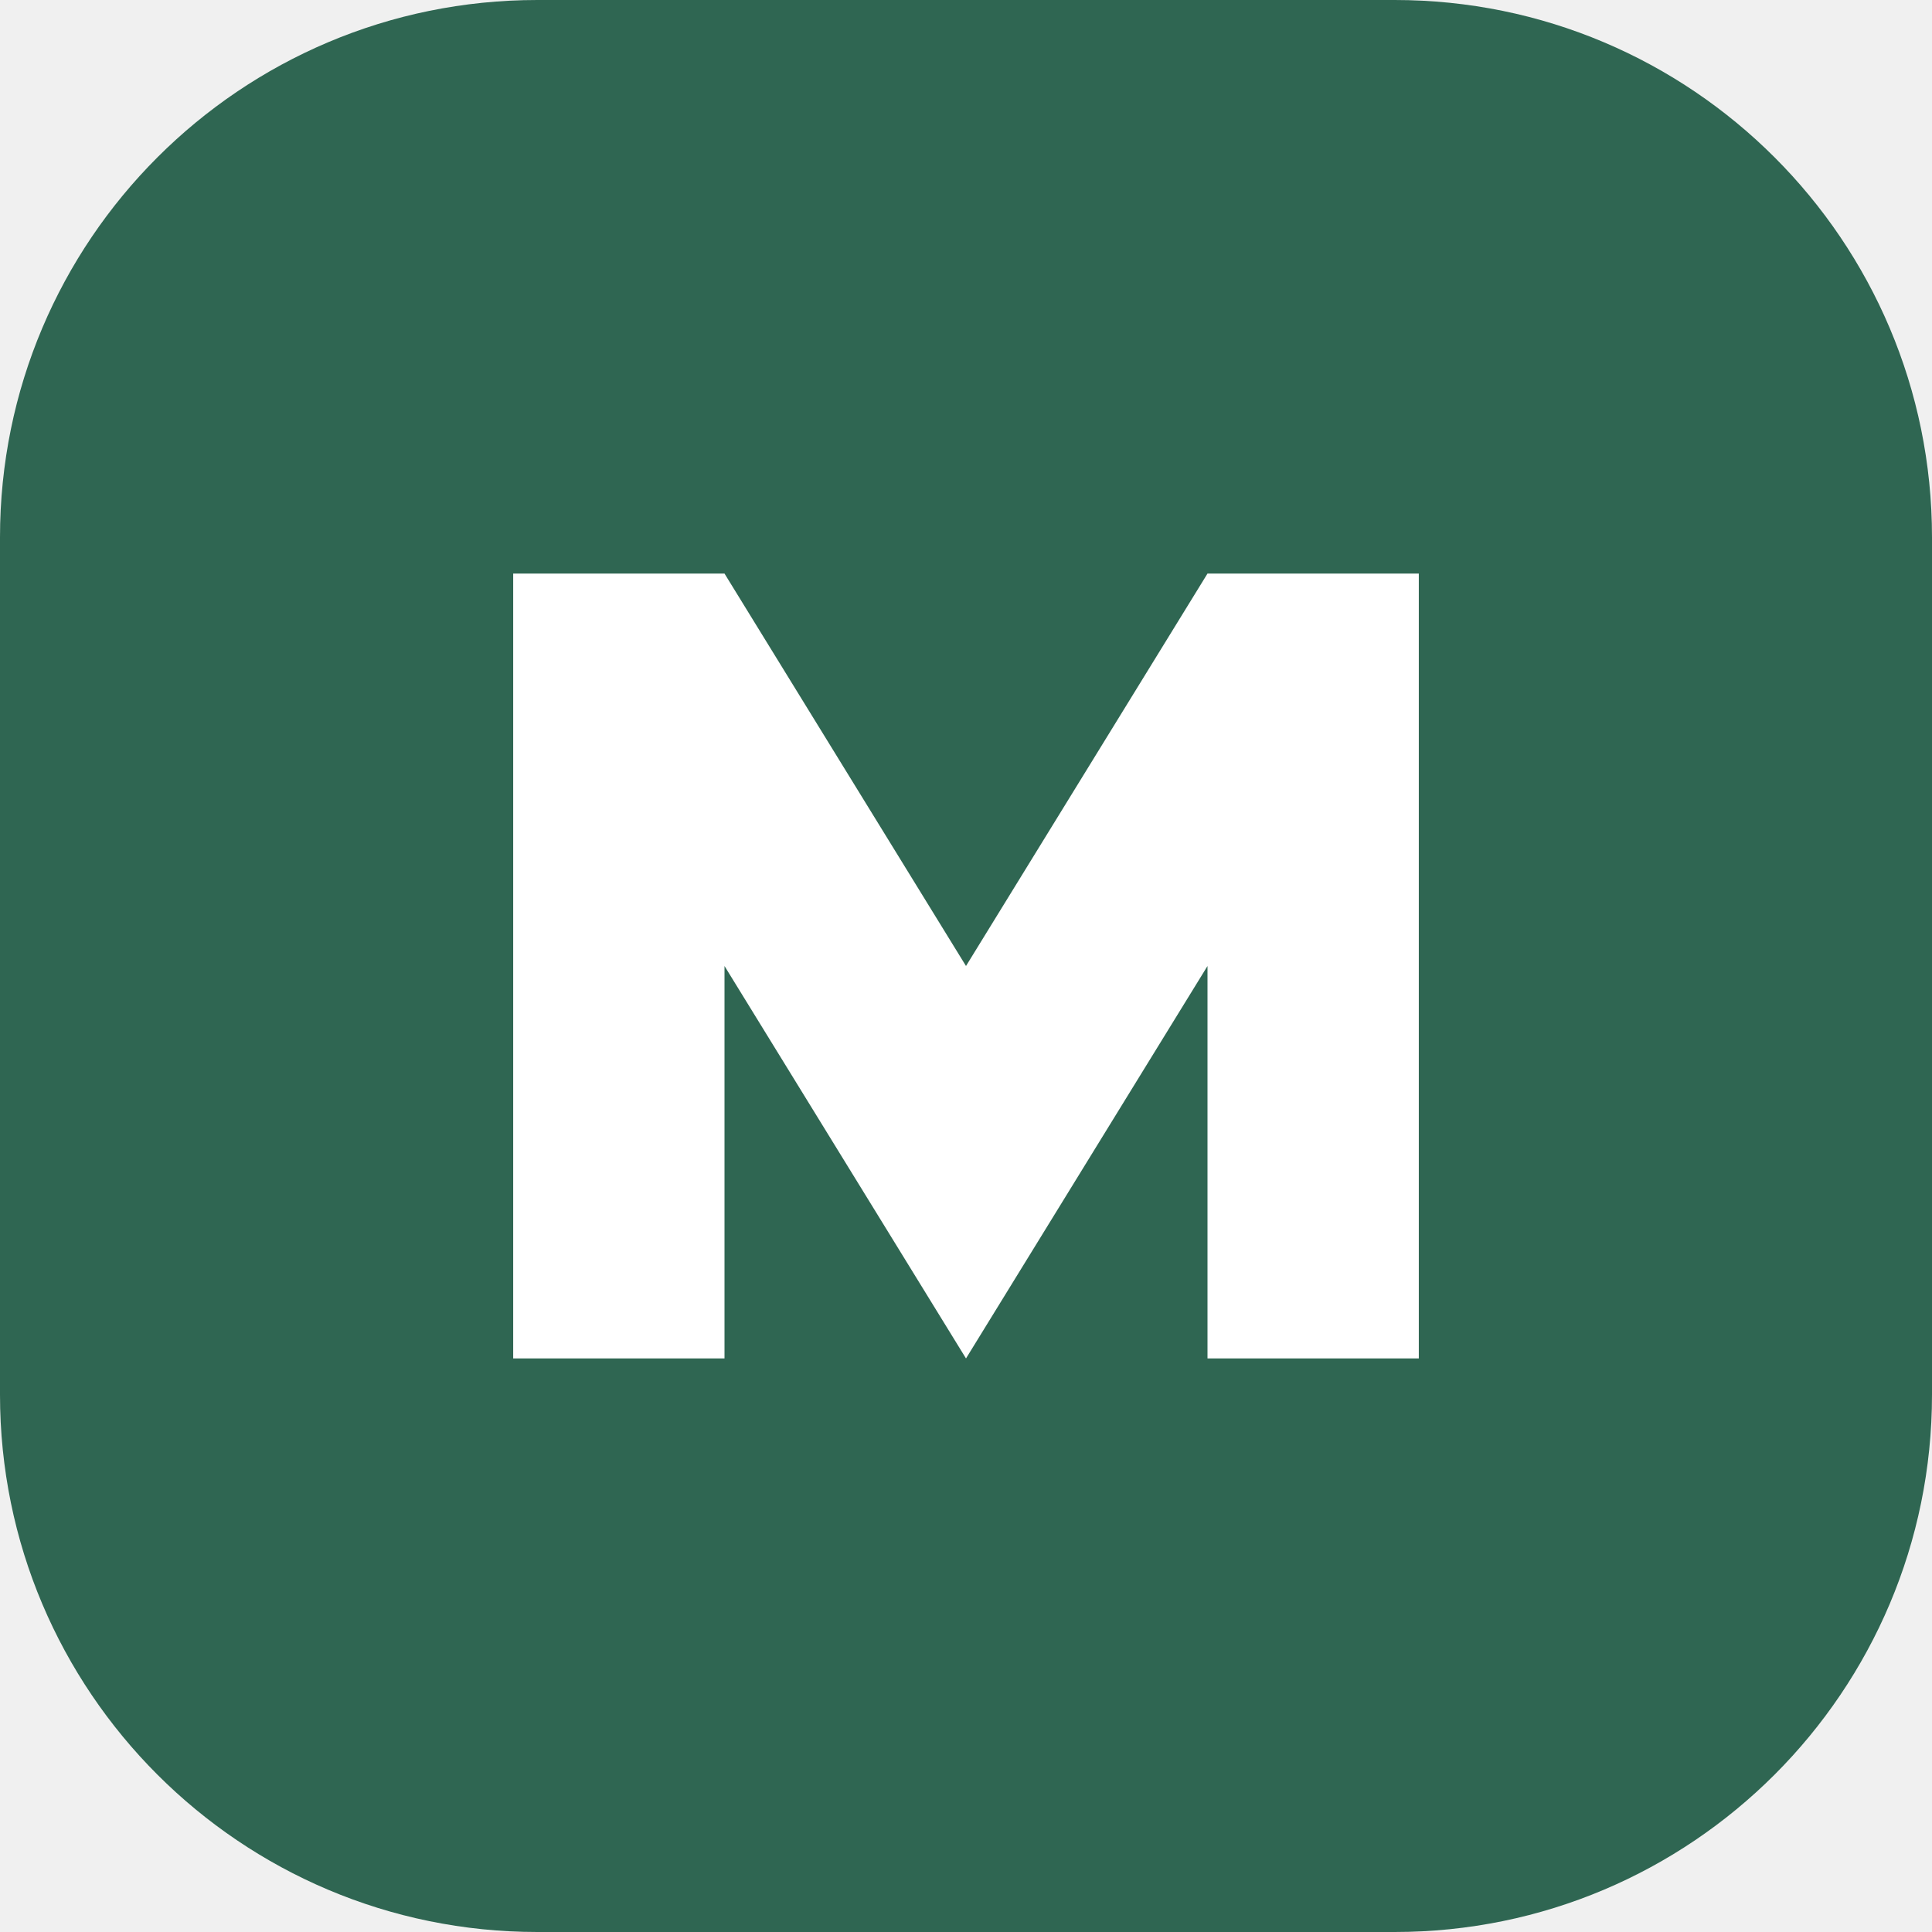
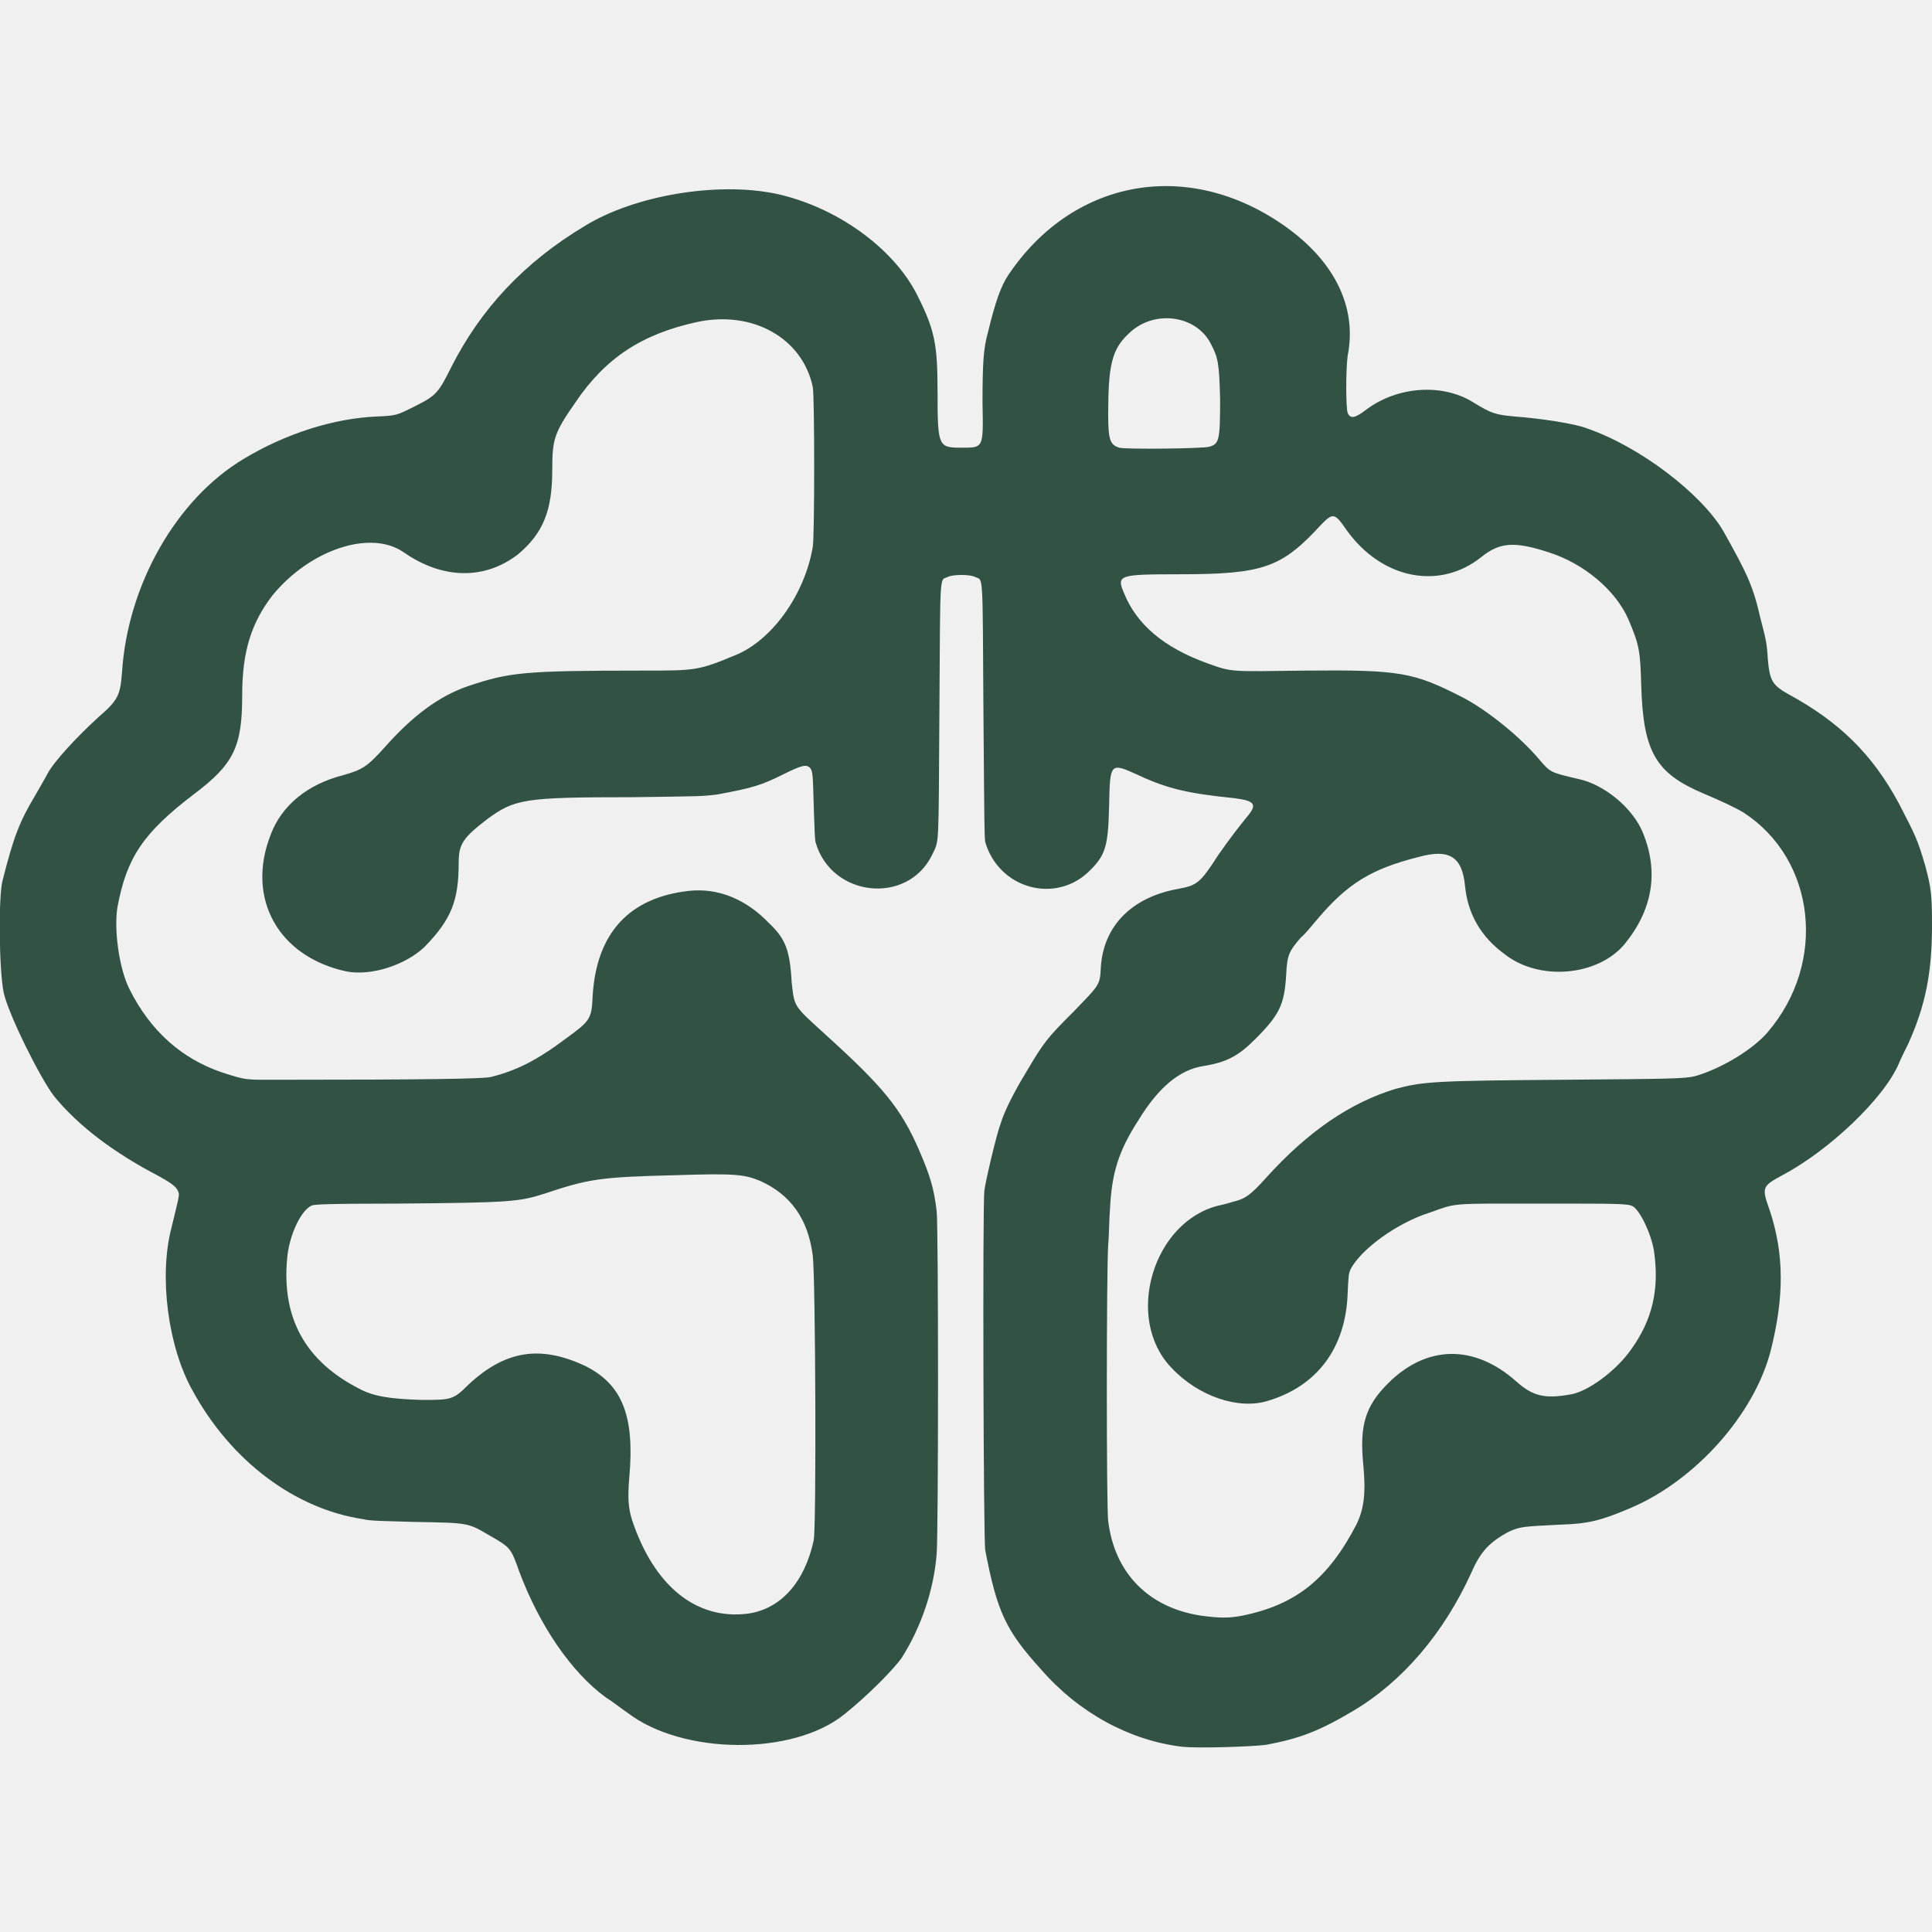
- <svg xmlns="http://www.w3.org/2000/svg" viewBox="0 0 64 64" role="img" aria-label="MedullaHR">
-   <rect width="64" height="64" rx="17.8" ry="17.8" fill="#2F6652" />
-   <path fill="#FFFFFF" d="M17 45V19h7l8 13 8-13h7v26h-7V32l-8 13-8-13v13z" />
+ <svg xmlns="http://www.w3.org/2000/svg" viewBox="0 0 2106 2106" role="img" aria-label="MedullaHR">
+   <path fill="#325344" fill-rule="evenodd" transform="translate(0 202)" d="M1288 1702C1231 1695 1176 1665 1135 1618C1096 1575 1087 1555 1074 1488C1072 1479 1071 1113 1073 1096C1074 1087 1086 1035 1091 1022C1095 1009 1105 989 1119 966C1138 934 1141 930 1170 901C1199 871 1199 872 1200 852C1203 807 1234 776 1284 767C1305 763 1308 761 1328 730C1342 710 1350 700 1358 690C1371 675 1369 671 1345 668C1296 663 1273 658 1241 643C1210 629 1210 629 1209 676C1208 721 1205 730 1188 747C1151 784 1089 767 1074 716C1073 710 1073 699 1072 573C1071 418 1072 431 1063 427C1058 424 1038 424 1033 427C1024 431 1025 418 1024 573C1023 726 1024 713 1016 730C989 785 906 776 889 716C888 711 888 702 887 676C886 641 886 639 883 635C879 631 874 632 854 642C830 654 820 657 782 664C766 666 766 666 688 667C571 667 561 669 531 691C505 711 500 718 500 738C500 780 492 800 463 830C442 850 405 862 378 857C303 841 268 777 295 708C307 676 335 653 374 643C395 637 400 634 419 613C449 579 478 557 510 546C555 531 569 529 700 529C759 529 761 529 802 512C841 496 877 447 886 394C888 382 888 231 886 220C875 167 821 136 760 149C700 162 660 188 627 237C604 270 602 277 602 310C602 355 592 379 565 402C529 430 483 430 440 400C404 375 338 397 297 447C274 477 264 508 264 556C264 612 255 631 211 664C156 706 138 733 128 787C124 812 130 854 141 876C164 922 198 952 242 967C270 976 267 975 308 975C462 975 527 974 535 972C563 965 585 954 617 930C643 911 645 909 646 884C650 815 686 776 752 769C783 766 813 778 838 804C856 821 861 833 863 869C866 896 865 894 899 925C963 983 982 1006 1002 1052C1014 1080 1018 1093 1021 1118C1023 1133 1023 1471 1021 1492C1018 1531 1004 1572 983 1605C974 1618 944 1648 920 1667C864 1712 744 1711 684 1665C678 1661 668 1653 660 1648C623 1621 588 1570 566 1511C557 1486 557 1485 534 1472C510 1458 512 1458 452 1457C420 1456 403 1456 396 1454C322 1443 252 1391 210 1314C183 1266 173 1189 187 1136C195 1103 195 1103 195 1099C193 1092 189 1089 173 1080C125 1055 86 1026 59 993C43 972 9 903 4 880C-1 856 -2 774 3 757C15 710 21 694 39 664C44 655 50 645 52 641C59 628 83 602 107 580C129 561 131 556 133 531C139 436 192 342 266 298C311 271 363 254 411 252C432 251 432 251 452 241C476 229 478 226 492 198C524 135 571 84 638 44C692 11 781 -4 845 9C911 23 974 68 1000 120C1019 158 1022 173 1022 226C1022 285 1023 286 1048 286C1072 286 1072 287 1071 238C1071 193 1072 178 1077 160C1085 127 1091 110 1099 98C1168 -5 1290 -29 1394 40C1453 79 1480 131 1469 186C1467 201 1467 242 1469 248C1472 255 1477 254 1490 244C1524 219 1572 216 1605 236C1626 249 1630 250 1651 252C1679 254 1718 260 1730 265C1788 285 1854 336 1878 376C1905 424 1911 437 1919 472C1925 495 1926 499 1927 516C1929 540 1932 545 1950 555C2005 585 2041 620 2070 674C2088 709 2090 712 2099 743C2105 766 2106 773 2106 807C2106 858 2099 894 2080 936C2077 942 2072 952 2070 957C2054 995 1994 1052 1943 1079C1921 1091 1920 1092 1929 1117C1945 1165 1945 1212 1930 1271C1912 1340 1848 1412 1777 1442C1744 1456 1731 1459 1700 1460C1660 1462 1657 1462 1644 1468C1624 1479 1614 1489 1604 1512C1574 1578 1529 1631 1475 1663C1438 1685 1417 1693 1380 1700C1364 1702 1305 1704 1288 1702ZM1355 1559C1413 1547 1448 1519 1479 1459C1487 1442 1489 1425 1486 1394C1482 1352 1488 1331 1513 1306C1555 1264 1607 1263 1653 1304C1671 1320 1684 1323 1712 1318C1731 1315 1762 1292 1778 1269C1801 1237 1809 1204 1803 1162C1800 1143 1788 1118 1780 1113C1774 1110 1767 1110 1679 1110C1579 1110 1589 1109 1558 1120C1523 1131 1483 1160 1472 1182C1470 1187 1470 1188 1469 1208C1467 1267 1436 1309 1382 1325C1350 1335 1306 1320 1277 1289C1225 1235 1257 1129 1329 1112C1334 1111 1341 1109 1344 1108C1357 1105 1363 1101 1380 1082C1426 1031 1472 1000 1521 985C1551 977 1564 976 1705 975C1820 974 1836 974 1848 971C1876 963 1911 942 1927 923C1992 847 1979 735 1901 684C1893 679 1876 671 1857 663C1805 641 1791 618 1789 544C1788 508 1787 501 1775 473C1761 441 1726 412 1688 400C1651 388 1635 389 1615 405C1569 442 1506 429 1468 376C1455 357 1453 357 1441 369C1397 417 1378 424 1284 424C1220 424 1217 425 1225 444C1239 479 1269 504 1316 521C1344 531 1340 530 1423 529C1527 528 1541 531 1594 558C1621 572 1657 601 1678 626C1690 640 1690 640 1720 647C1749 653 1780 679 1791 706C1808 748 1802 789 1771 827C1742 862 1678 868 1640 838C1614 819 1600 794 1597 764C1594 732 1580 723 1547 732C1495 745 1469 761 1436 800C1430 807 1422 817 1418 820C1405 835 1403 839 1402 861C1400 893 1395 904 1368 931C1350 949 1337 956 1312 960C1286 964 1263 983 1241 1019C1219 1053 1212 1077 1210 1115C1209 1127 1209 1145 1208 1155C1206 1186 1206 1443 1208 1456C1215 1513 1252 1550 1308 1559C1330 1562 1340 1562 1355 1559ZM815 1557C851 1552 877 1523 887 1477C890 1462 889 1194 886 1167C881 1127 862 1100 828 1085C811 1078 799 1077 738 1079C654 1081 642 1083 594 1099C566 1108 557 1109 432 1110C354 1110 343 1111 340 1112C328 1117 315 1145 313 1170C307 1235 333 1282 392 1312C407 1320 425 1323 460 1324C492 1324 494 1324 511 1307C551 1270 589 1264 638 1287C678 1307 692 1341 686 1408C684 1432 685 1442 689 1455C713 1527 759 1564 815 1557ZM1318 285C1329 282 1330 278 1330 233C1329 195 1328 188 1320 173C1304 141 1257 135 1230 162C1212 179 1208 196 1208 250C1208 277 1210 283 1220 286C1226 288 1312 287 1318 285Z" />
</svg>
